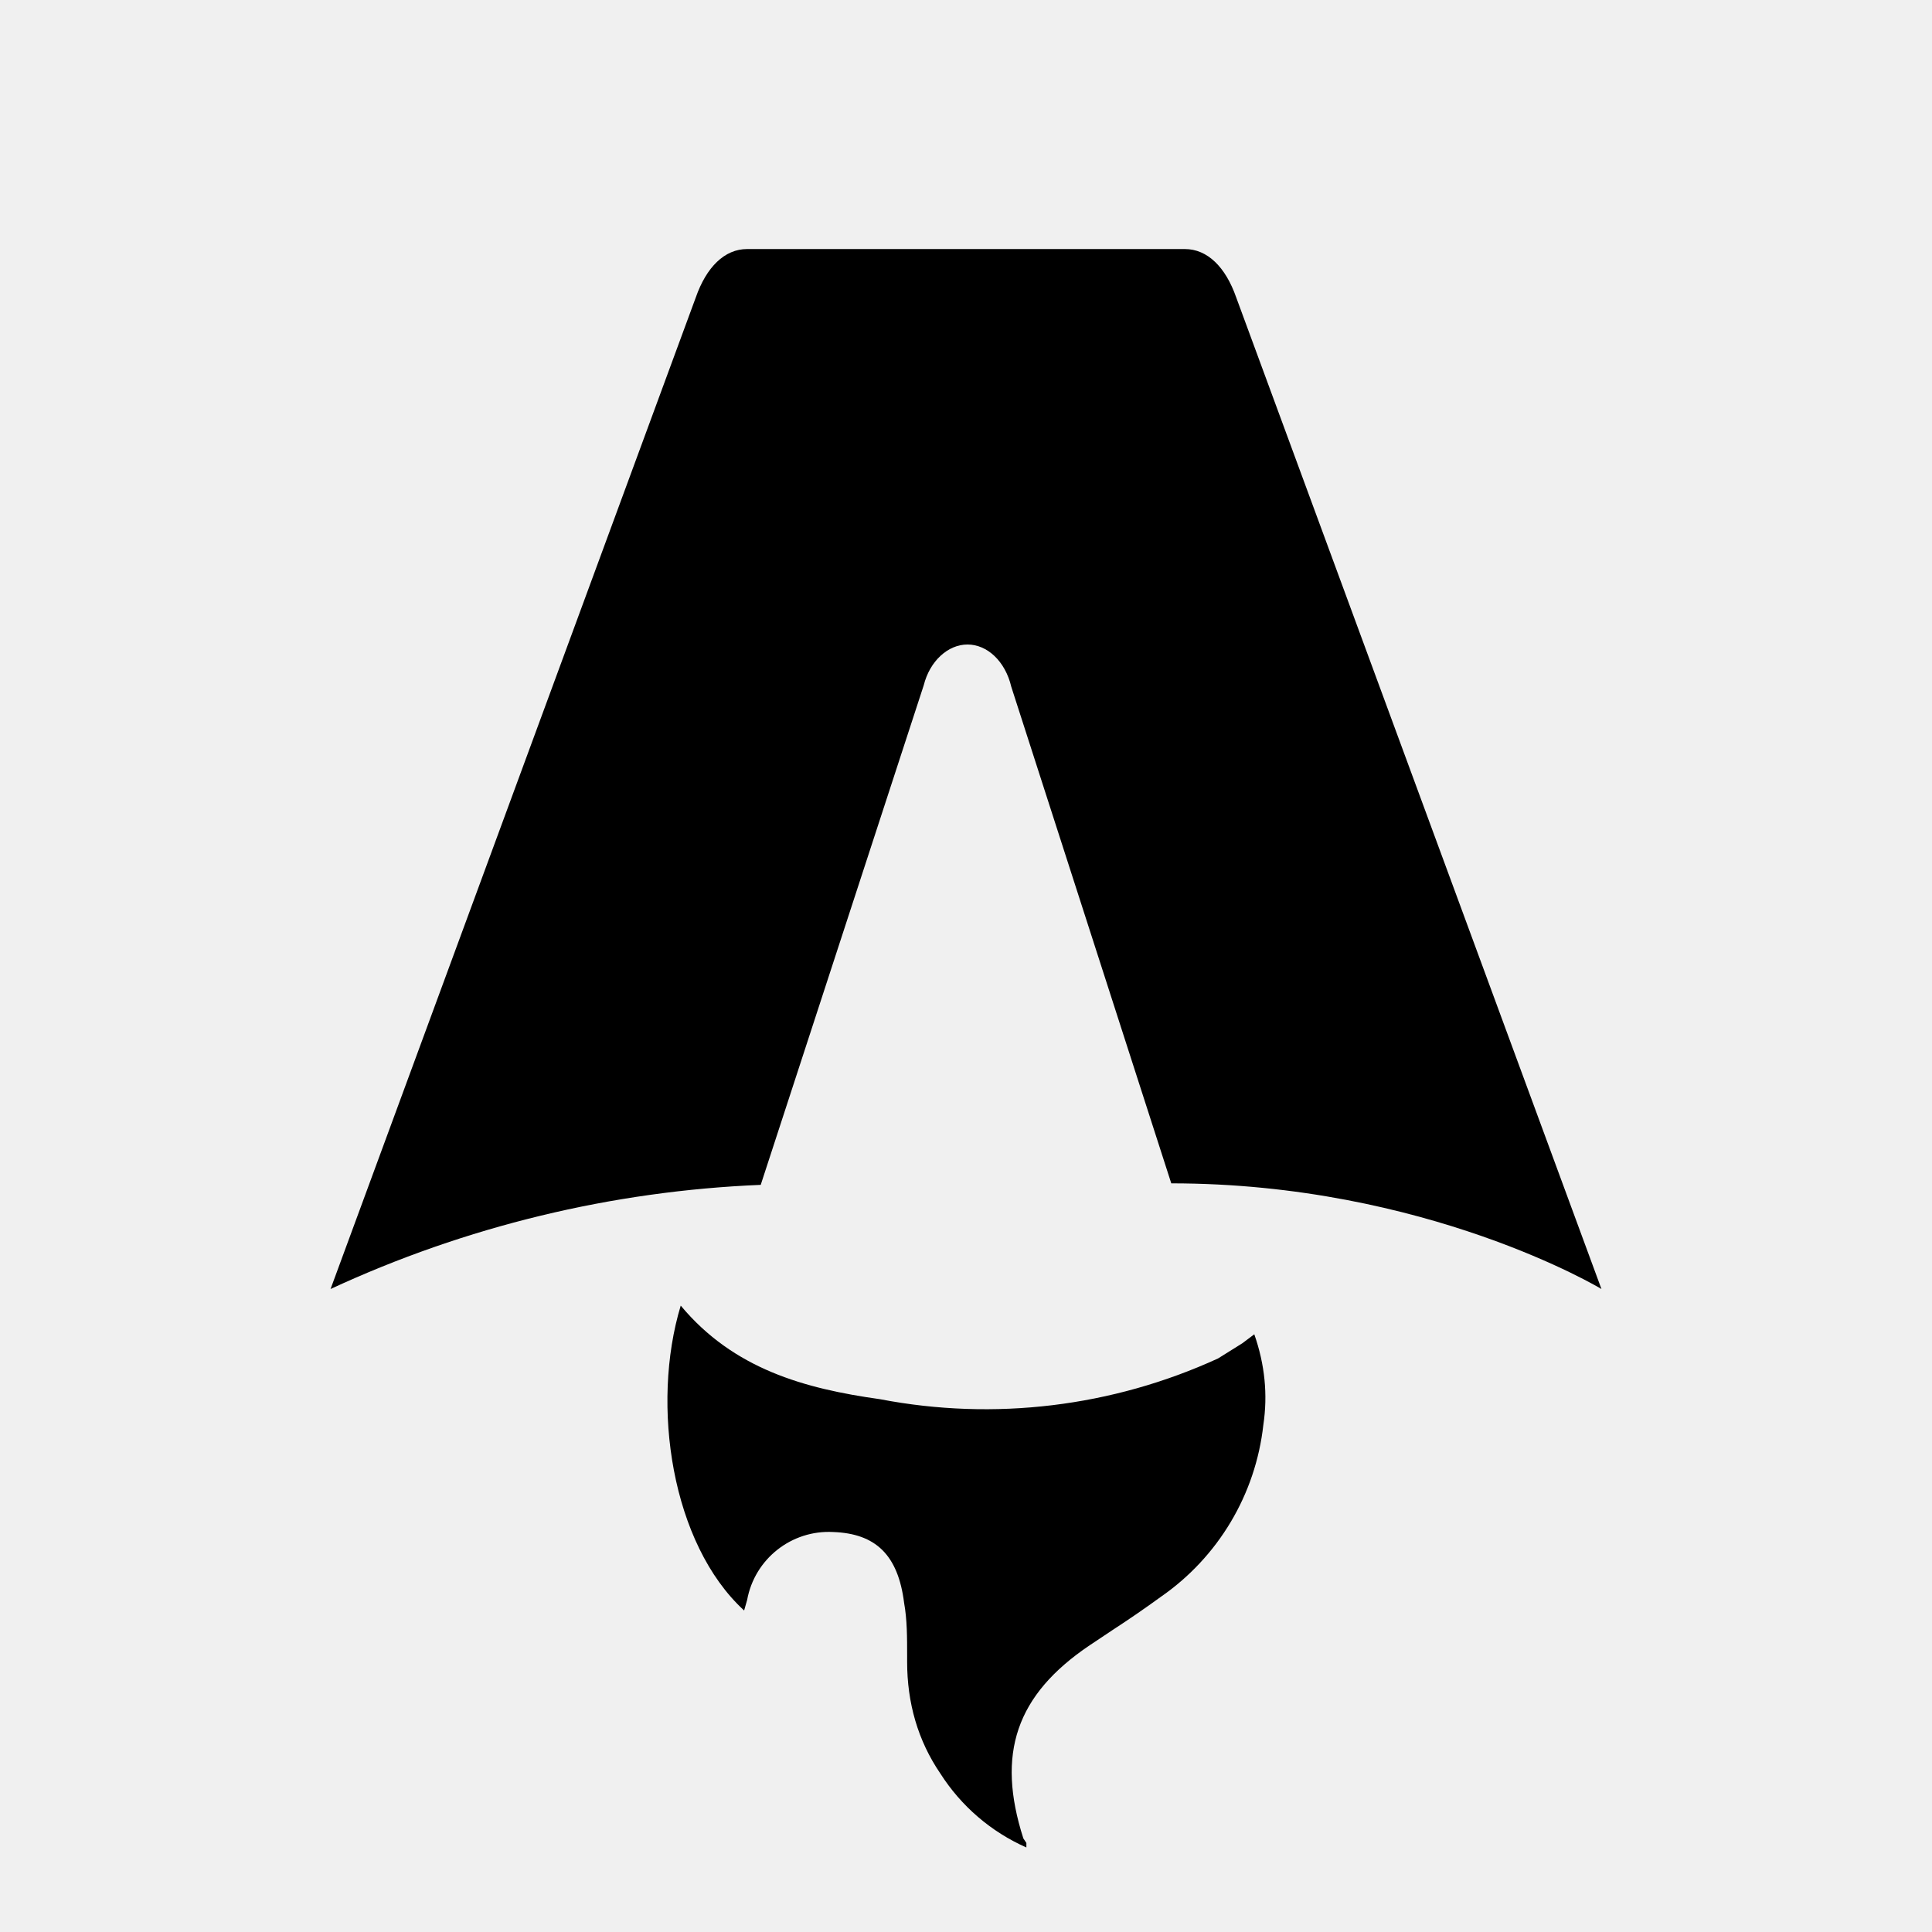
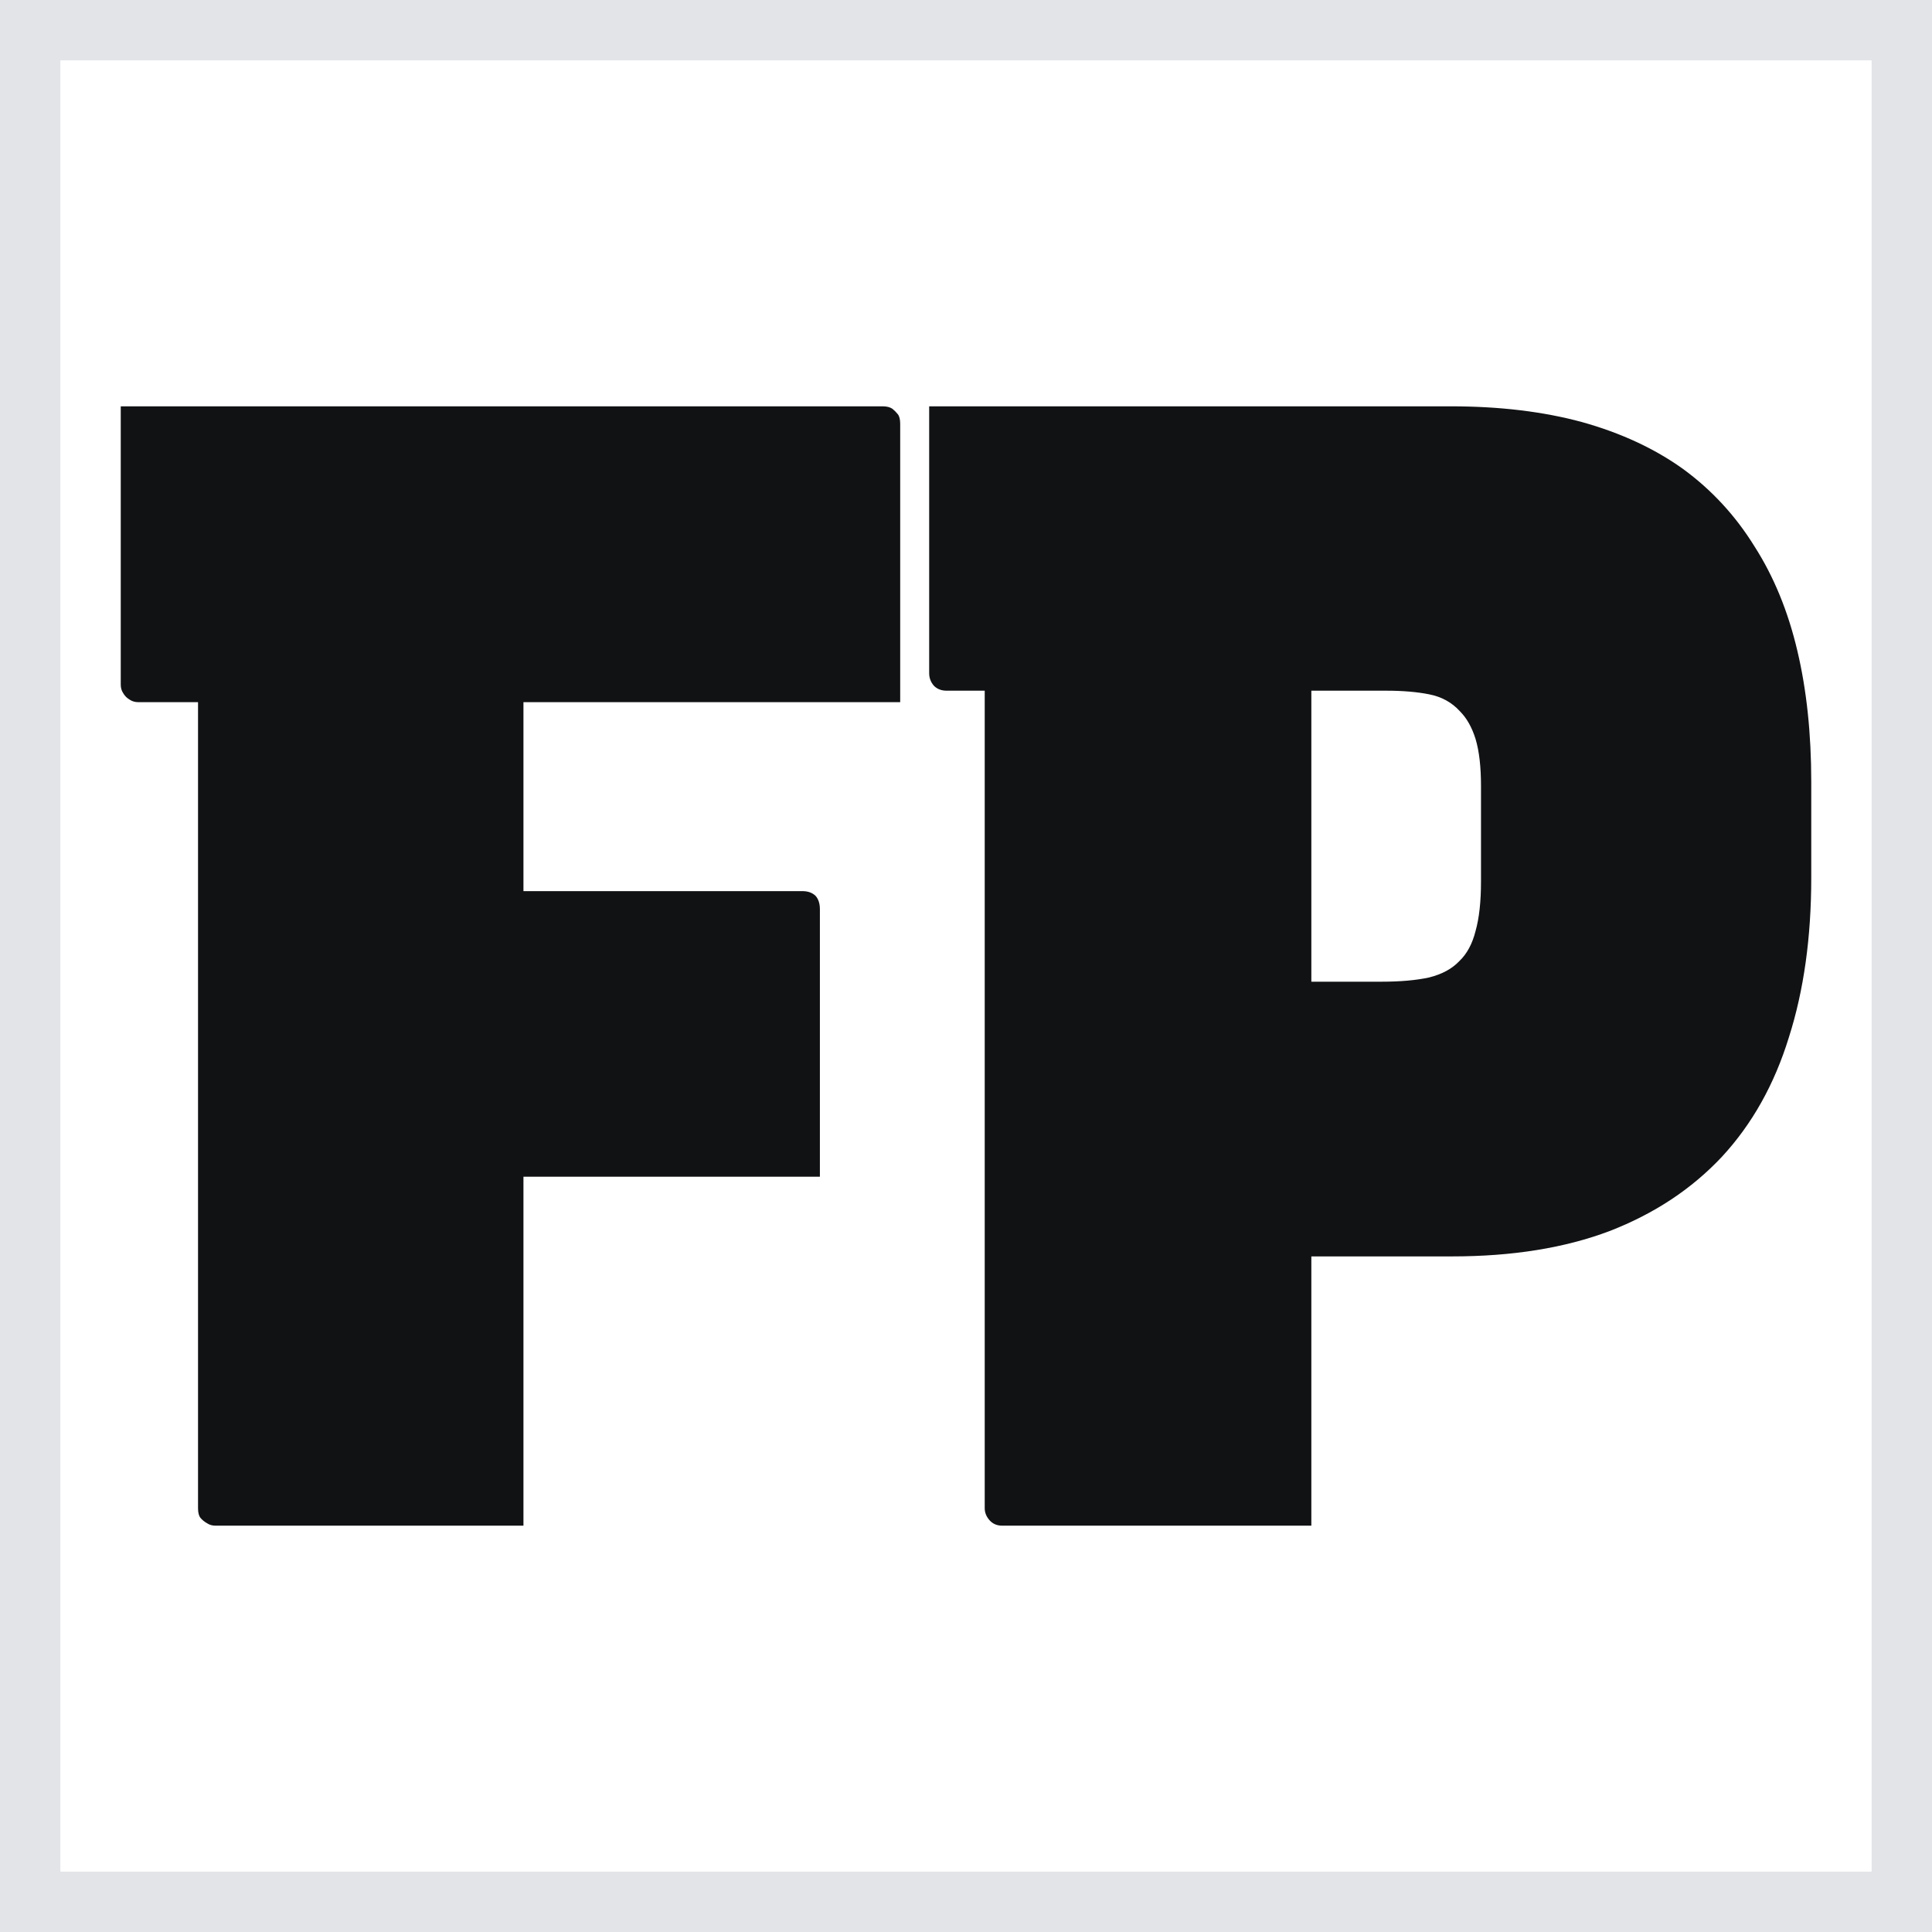
- <svg xmlns="http://www.w3.org/2000/svg" fill="none" viewBox="0 0 128 128">
-   <path d="M50.4 78.5a75.1 75.1 0 0 0-28.5 6.9l24.2-65.7c.7-2 1.9-3.2 3.4-3.2h29c1.5 0 2.7 1.2 3.4 3.2l24.2 65.7s-11.6-7-28.5-7L67 45.5c-.4-1.7-1.6-2.8-2.9-2.8-1.3 0-2.5 1.1-2.9 2.7L50.4 78.5Zm-1.1 28.2Zm-4.2-20.2c-2 6.6-.6 15.8 4.2 20.2a17.5 17.5 0 0 1 .2-.7 5.5 5.5 0 0 1 5.7-4.5c2.8.1 4.3 1.5 4.7 4.7.2 1.1.2 2.3.2 3.5v.4c0 2.7.7 5.2 2.2 7.4a13 13 0 0 0 5.7 4.9v-.3l-.2-.3c-1.8-5.6-.5-9.5 4.4-12.8l1.5-1a73 73 0 0 0 3.2-2.2 16 16 0 0 0 6.8-11.4c.3-2 .1-4-.6-6l-.8.6-1.6 1a37 37 0 0 1-22.4 2.7c-5-.7-9.7-2-13.2-6.2Z" />
+ <svg xmlns="http://www.w3.org/2000/svg" viewBox="0 0 32 32">
  <style>
-         path { fill: #000; }
-         @media (prefers-color-scheme: dark) {
-             path { fill: #FFF; }
-         }
-     </style>
+     rect { fill: #ffffff; stroke: #e2e4e8; }
+     path { fill: #111214; }
+     @media (prefers-color-scheme: dark) {
+       rect { fill: #111214; stroke: #2a2c30; }
+       path { fill: #f2f2f2; }
+     }
+   </style>
+   <rect x="0.5" y="0.5" width="31" height="31" stroke-width="1" />
+   <path d="M8.67 25.27Q7.40 25.27 6.12 25.27Q4.84 25.27 3.57 25.27Q3.49 25.27 3.43 25.23Q3.36 25.19 3.32 25.14Q3.28 25.09 3.28 24.98Q3.28 22.86 3.28 20.80Q3.28 18.74 3.28 16.68Q3.28 14.61 3.28 12.54Q3.28 10.46 3.28 8.37H8.91L8.67 8.94Q8.67 10.16 8.67 11.39Q8.67 12.62 8.67 13.84Q8.67 15.31 8.67 16.76Q8.67 18.21 8.67 19.67Q8.67 21.14 8.67 22.68Q8.67 23.39 8.67 24.05Q8.67 24.72 8.67 25.27ZM2.00 6.73H14.62Q14.72 6.73 14.78 6.77Q14.83 6.81 14.87 6.86Q14.91 6.91 14.91 7.02Q14.91 7.63 14.91 8.48Q14.91 9.33 14.91 10.18Q14.91 11.02 14.91 11.63H2.29Q2.21 11.63 2.15 11.59Q2.08 11.55 2.04 11.48Q2.00 11.42 2.00 11.34Q2.00 10.15 2.00 9.02Q2.00 7.89 2.00 6.73ZM6.03 14.76H13.29Q13.43 14.76 13.51 14.84Q13.58 14.92 13.58 15.06Q13.58 15.66 13.58 16.48Q13.58 17.29 13.58 18.10Q13.58 18.91 13.58 19.49H6.04ZM21.72 25.27Q20.44 25.27 19.17 25.27Q17.89 25.27 16.60 25.27Q16.47 25.27 16.39 25.18Q16.31 25.09 16.31 24.98Q16.31 22.86 16.31 20.79Q16.31 18.72 16.31 16.67Q16.31 14.61 16.31 12.54Q16.31 10.47 16.31 8.35H21.93L21.72 8.81Q21.72 9.97 21.72 11.09Q21.72 12.21 21.72 13.36Q21.72 14.88 21.72 16.41Q21.72 17.94 21.72 19.48Q21.72 21.02 21.72 22.62Q21.72 23.33 21.72 24.01Q21.72 24.68 21.72 25.27ZM15.39 6.73Q17.52 6.73 19.74 6.73Q21.97 6.73 24.03 6.73Q25.24 6.73 26.20 6.99Q27.17 7.26 27.88 7.77Q28.59 8.29 29.06 9.05Q29.54 9.80 29.77 10.78Q30.00 11.75 30.00 12.95V14.54Q30.00 16.02 29.63 17.18Q29.27 18.35 28.52 19.16Q27.77 19.96 26.66 20.39Q25.55 20.81 24.05 20.81Q23.11 20.81 22.15 20.81Q21.18 20.81 20.22 20.81L19.93 21.01V16.26Q20.71 16.26 21.46 16.26Q22.22 16.26 22.88 16.26Q23.35 16.26 23.67 16.19Q23.99 16.11 24.17 15.92Q24.36 15.74 24.44 15.42Q24.53 15.10 24.53 14.60V13.02Q24.53 12.54 24.44 12.24Q24.35 11.95 24.18 11.78Q23.98 11.56 23.67 11.50Q23.37 11.44 22.96 11.44Q21.76 11.44 20.54 11.44Q19.33 11.44 18.10 11.44Q16.88 11.44 15.68 11.44Q15.55 11.44 15.47 11.36Q15.39 11.27 15.39 11.15Q15.39 10.03 15.39 8.94Q15.39 7.85 15.39 6.73Z" />
</svg>
